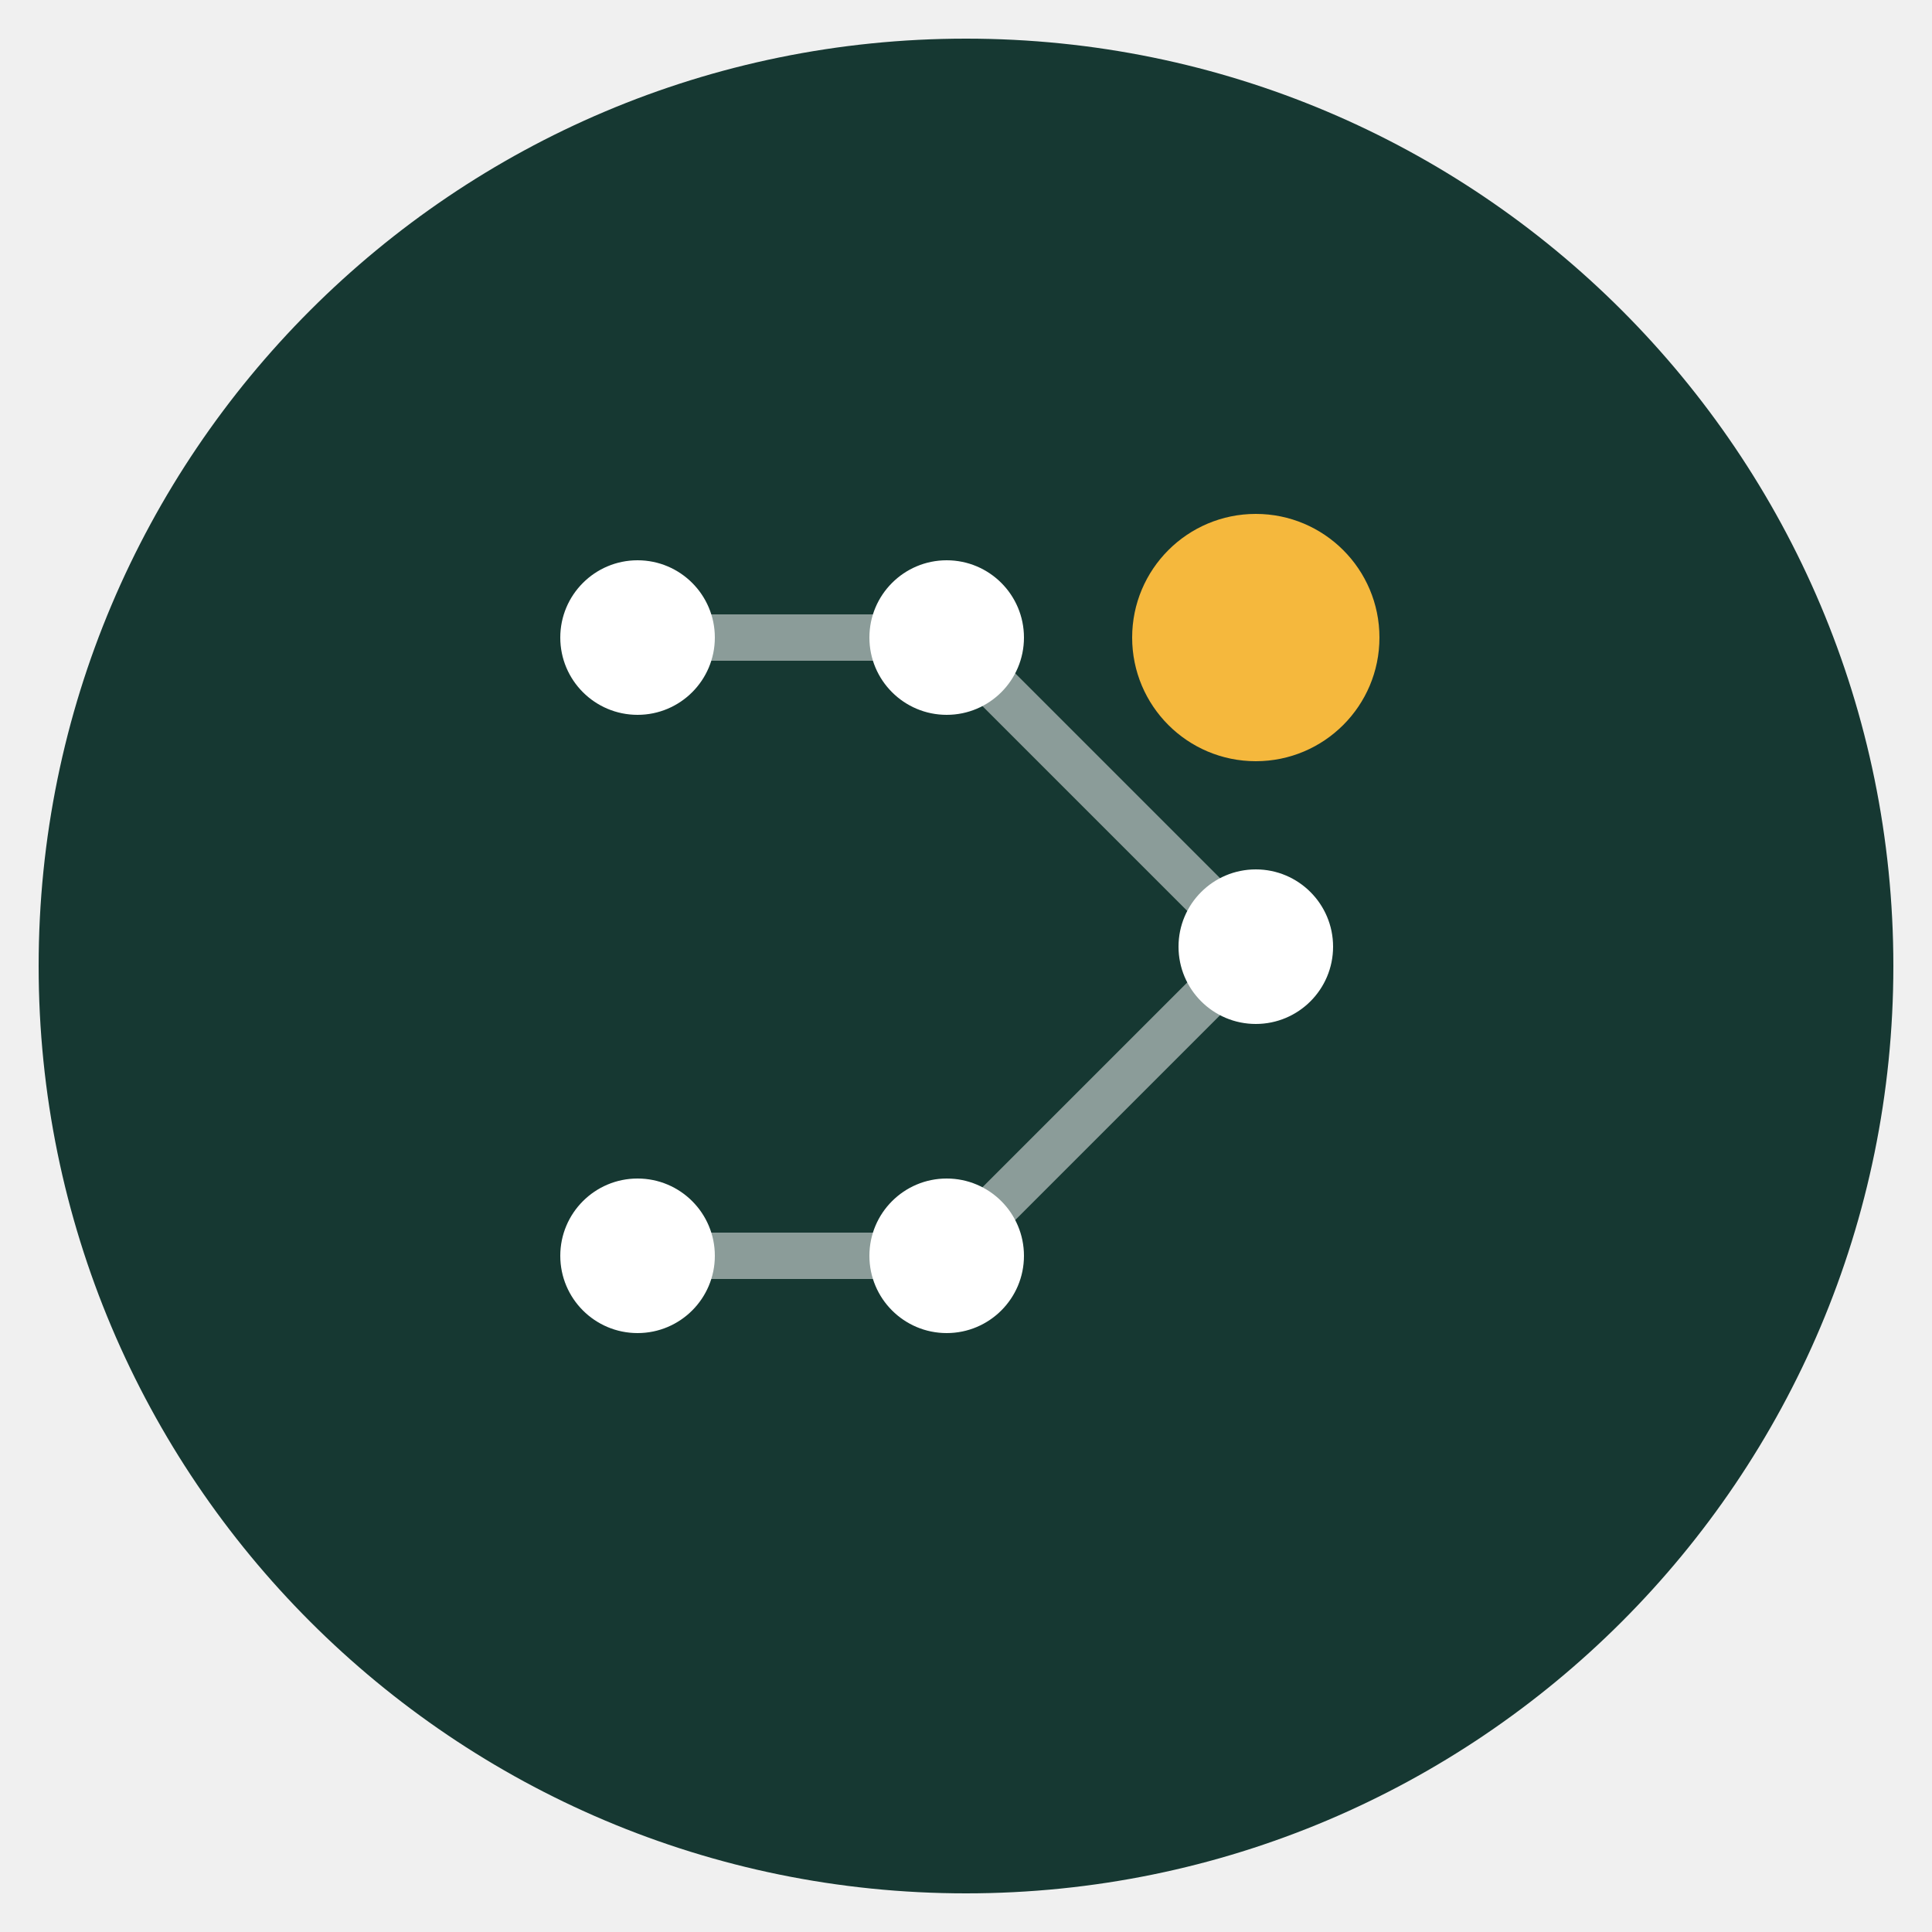
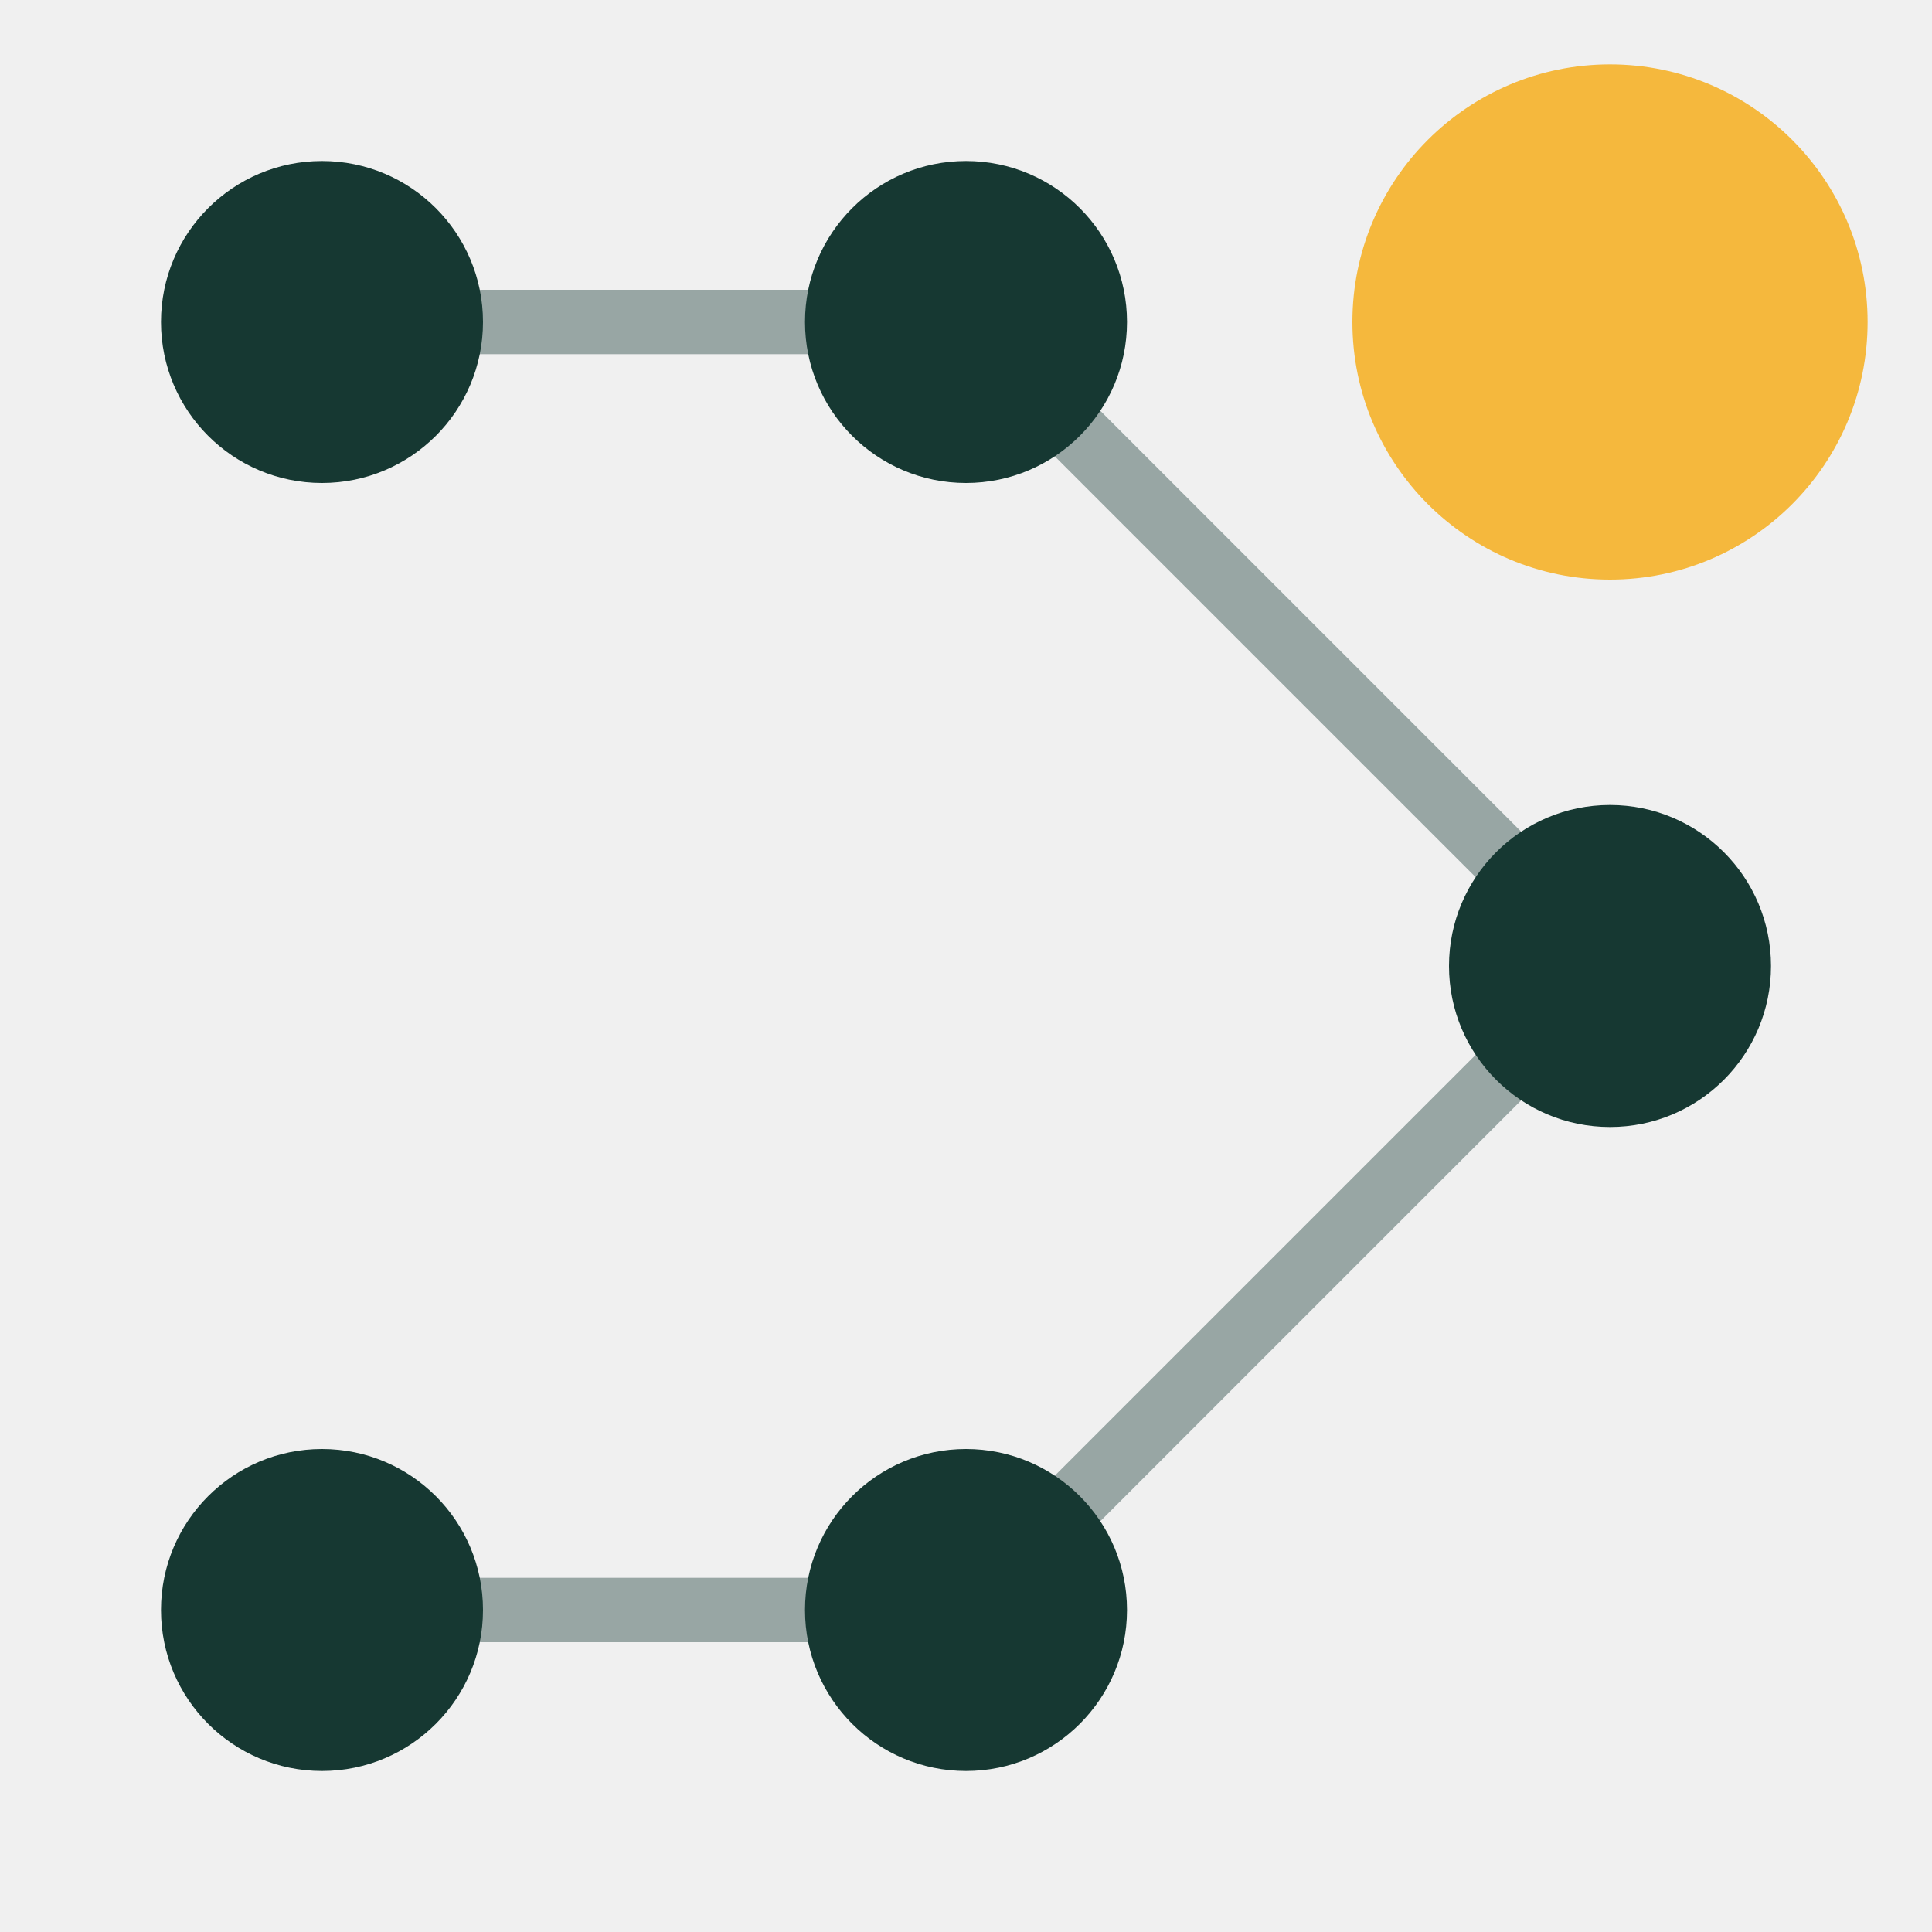
- <svg xmlns="http://www.w3.org/2000/svg" viewBox="0 0 100 100" width="100" height="100">
-   <circle cx="50" cy="50" r="48" fill="#163832" />
-   <g transform="translate(25, 25) scale(0.8)">
-     <line x1="10" y1="50" x2="30" y2="50" stroke="#ffffff" stroke-width="3" stroke-opacity="0.5" />
-     <line x1="30" y1="50" x2="50" y2="30" stroke="#ffffff" stroke-width="3" stroke-opacity="0.5" />
-     <line x1="50" y1="30" x2="30" y2="10" stroke="#ffffff" stroke-width="3" stroke-opacity="0.5" />
-     <line x1="30" y1="10" x2="10" y2="10" stroke="#ffffff" stroke-width="3" stroke-opacity="0.5" />
-     <circle cx="10" cy="50" r="5" fill="#ffffff" />
-     <circle cx="30" cy="50" r="5" fill="#ffffff" />
-     <circle cx="50" cy="30" r="5" fill="#ffffff" />
-     <circle cx="30" cy="10" r="5" fill="#ffffff" />
-     <circle cx="50" cy="10" r="8" fill="#F5B83D" />
-     <circle cx="10" cy="10" r="5" fill="#ffffff" />
-   </g>
+ <svg xmlns="http://www.w3.org/2000/svg" width="60" height="60" viewBox="0 0 60 60">
+   <line x1="10" y1="50" x2="30" y2="50" stroke="#163832" stroke-width="2" stroke-opacity="0.4" />
+   <line x1="30" y1="50" x2="50" y2="30" stroke="#163832" stroke-width="2" stroke-opacity="0.4" />
+   <line x1="50" y1="30" x2="30" y2="10" stroke="#163832" stroke-width="2" stroke-opacity="0.4" />
+   <line x1="30" y1="10" x2="10" y2="10" stroke="#163832" stroke-width="2" stroke-opacity="0.4" />
+   <circle cx="10" cy="50" r="5" fill="#163832" />
+   <circle cx="30" cy="50" r="5" fill="#163832" />
+   <circle cx="50" cy="30" r="5" fill="#163832" />
+   <circle cx="30" cy="10" r="5" fill="#163832" />
+   <circle cx="50" cy="10" r="8" fill="#F5B83D" />
+   <circle cx="10" cy="10" r="5" fill="#163832" />
</svg>
